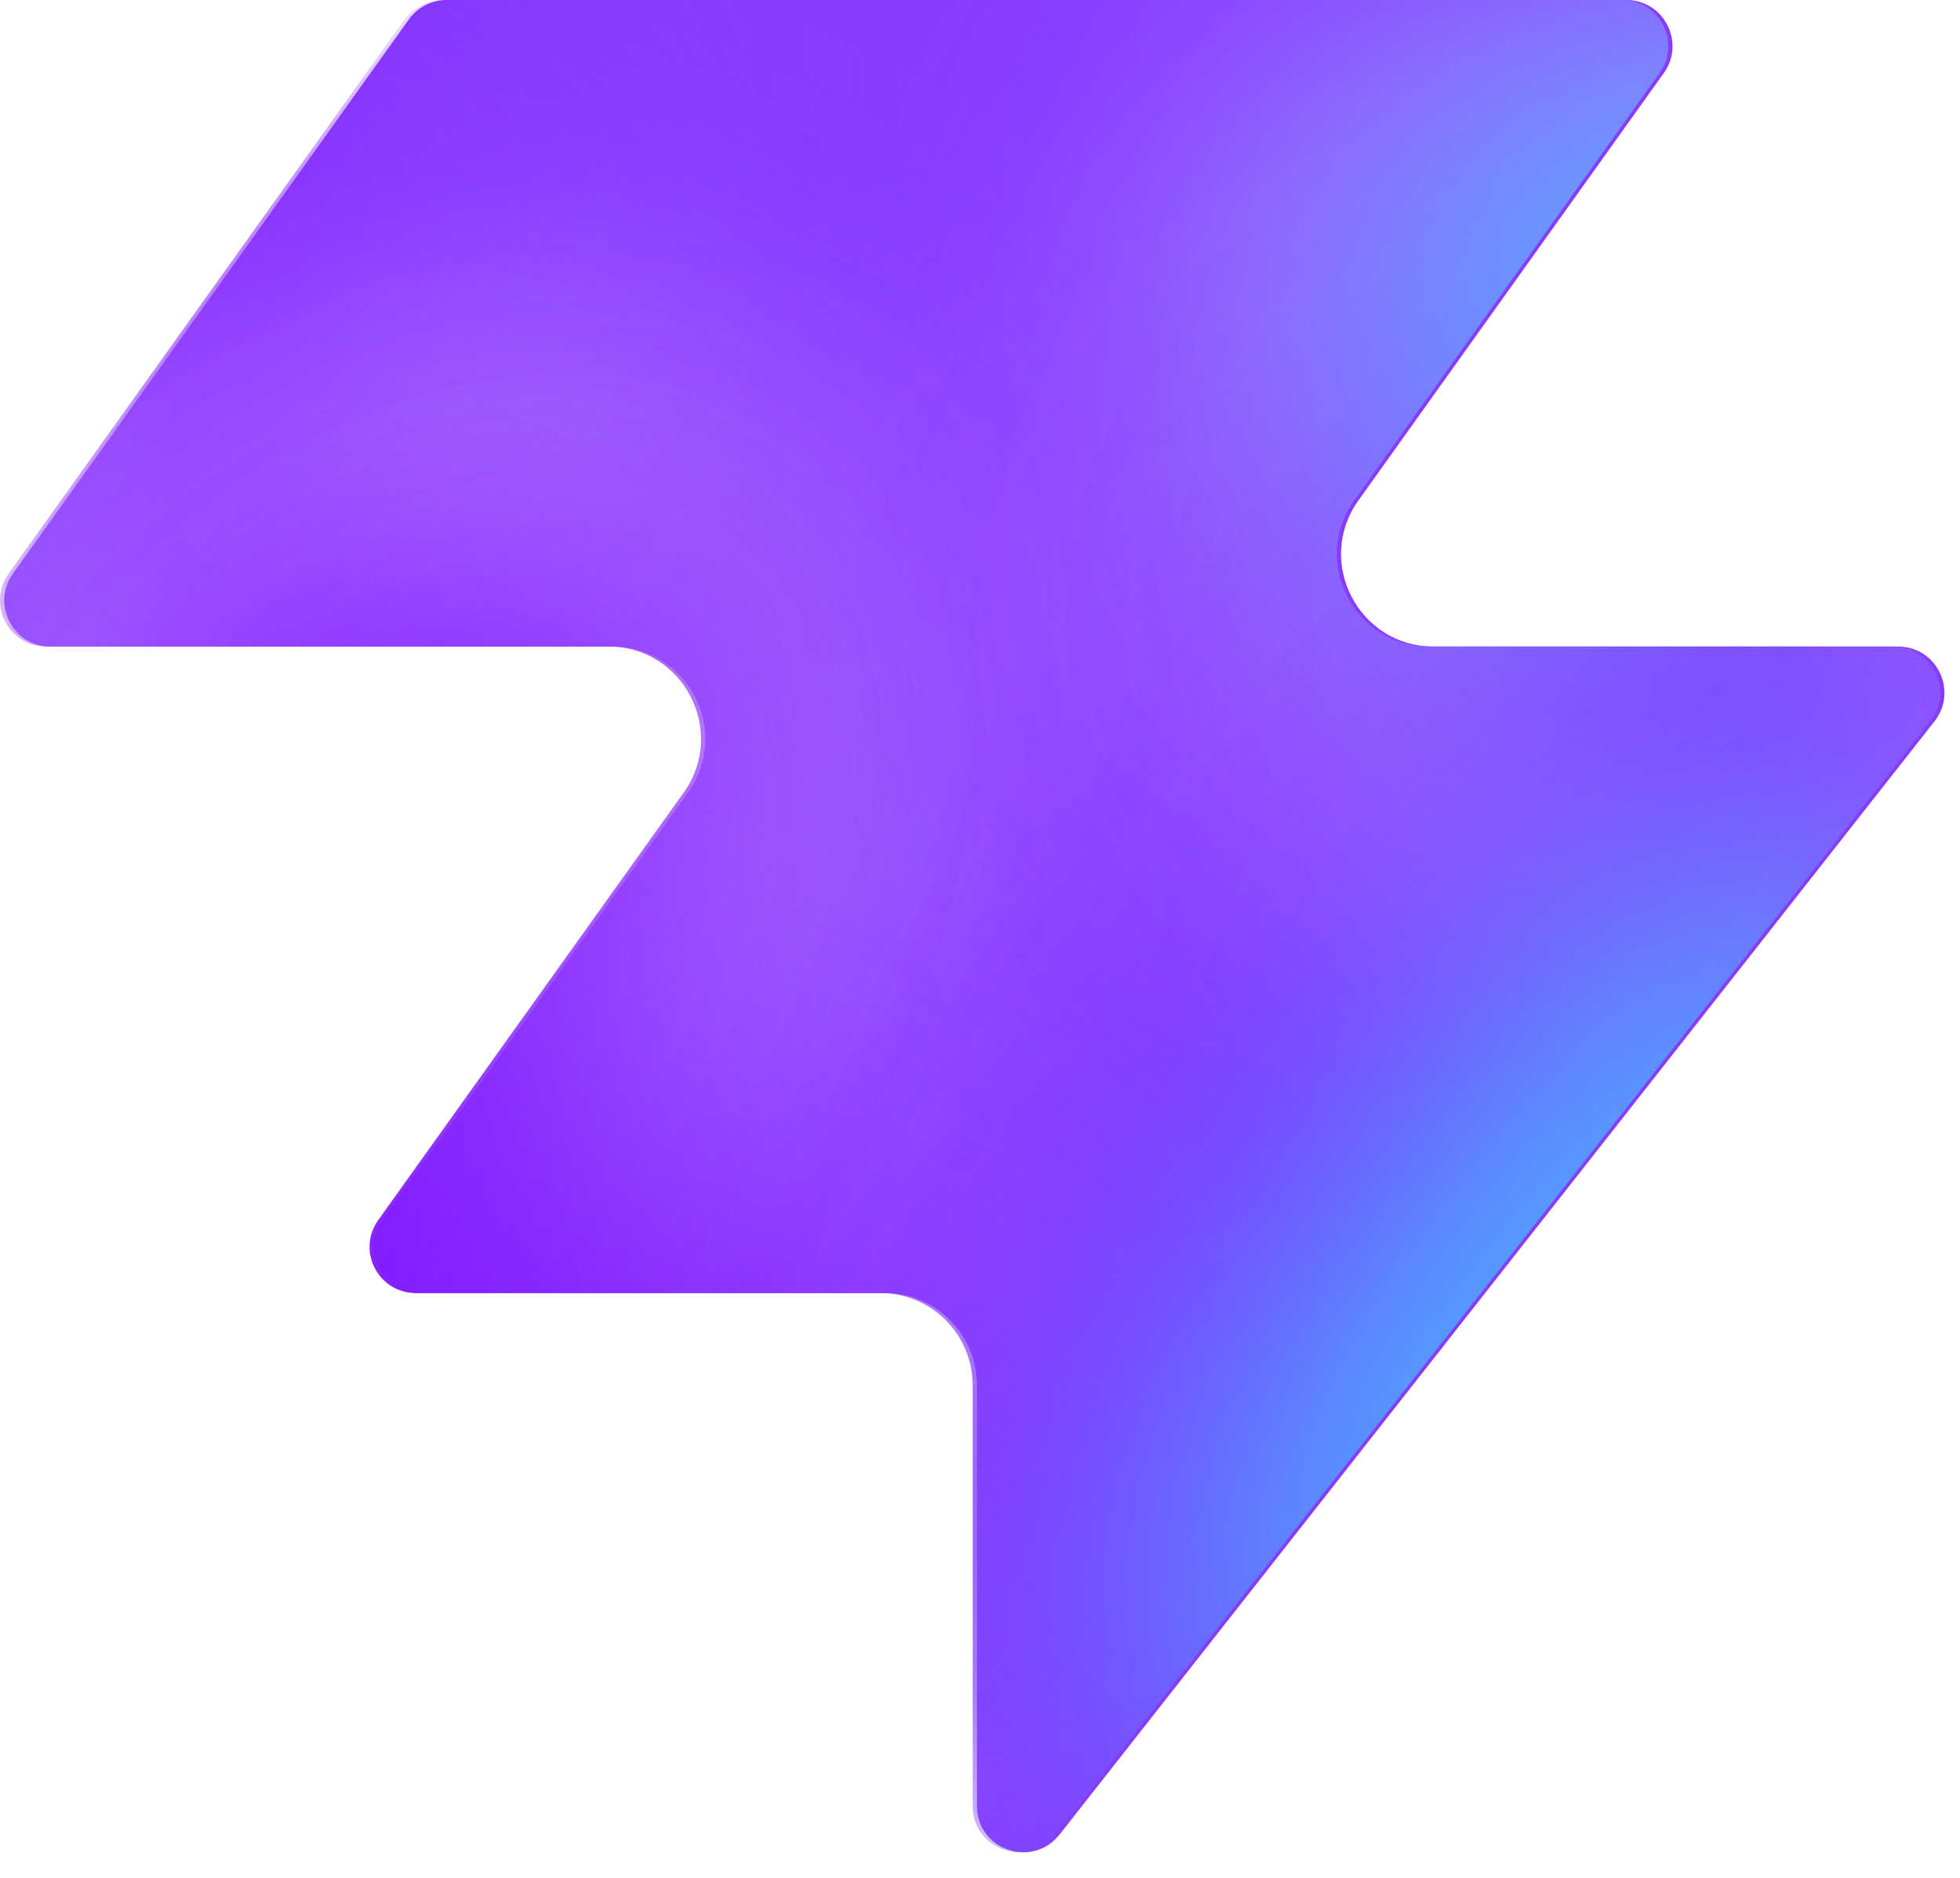
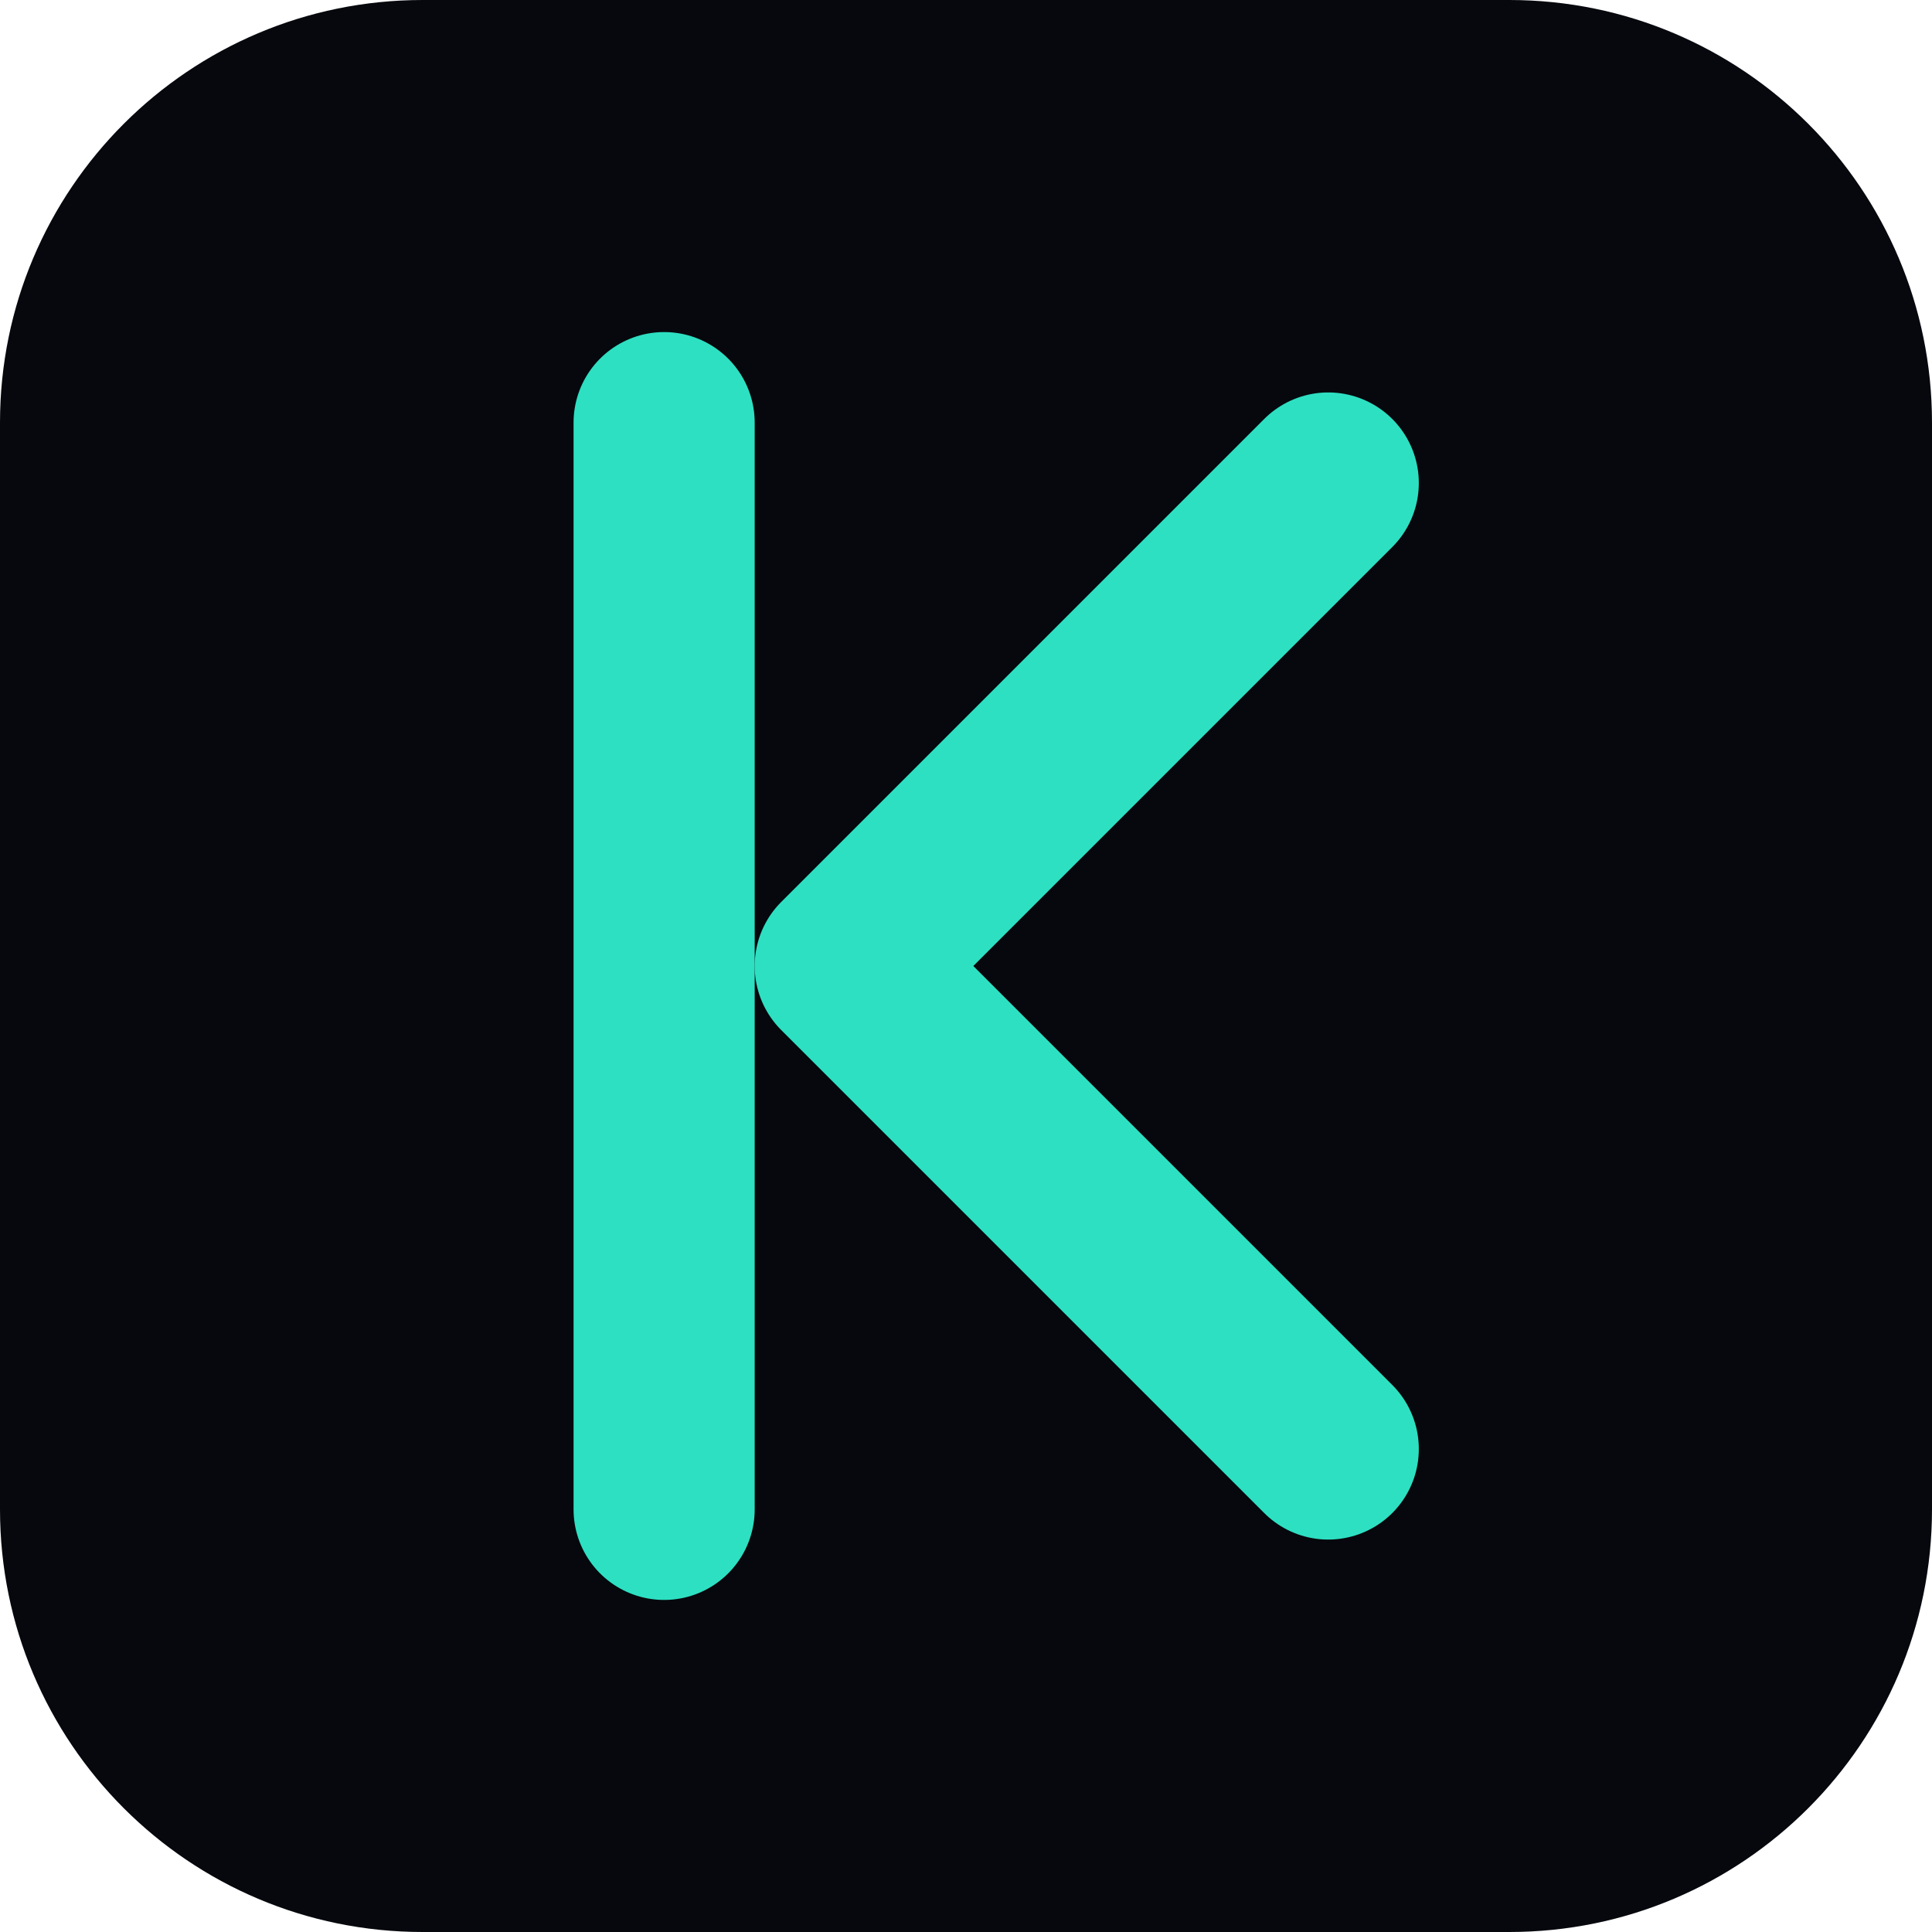
- <svg xmlns="http://www.w3.org/2000/svg" width="48" height="46" fill="none" viewBox="0 0 48 46">
-   <path fill="#863bff" d="M25.946 44.938c-.664.845-2.021.375-2.021-.698V33.937a2.26 2.26 0 0 0-2.262-2.262H10.287c-.92 0-1.456-1.04-.92-1.788l7.48-10.471c1.07-1.497 0-3.578-1.842-3.578H1.237c-.92 0-1.456-1.04-.92-1.788L10.013.474c.214-.297.556-.474.92-.474h28.894c.92 0 1.456 1.04.92 1.788l-7.48 10.471c-1.07 1.498 0 3.579 1.842 3.579h11.377c.943 0 1.473 1.088.89 1.83L25.947 44.94z" style="fill:#863bff;fill:color(display-p3 .525 .23 1);fill-opacity:1" />
-   <mask id="a" width="48" height="46" x="0" y="0" maskUnits="userSpaceOnUse" style="mask-type:alpha">
-     <path fill="#000" d="M25.842 44.938c-.664.844-2.021.375-2.021-.698V33.937a2.26 2.26 0 0 0-2.262-2.262H10.183c-.92 0-1.456-1.04-.92-1.788l7.48-10.471c1.07-1.498 0-3.579-1.842-3.579H1.133c-.92 0-1.456-1.04-.92-1.787L9.91.473c.214-.297.556-.474.92-.474h28.894c.92 0 1.456 1.04.92 1.788l-7.48 10.471c-1.07 1.498 0 3.578 1.842 3.578h11.377c.943 0 1.473 1.088.89 1.832L25.843 44.94z" style="fill:#000;fill-opacity:1" />
-   </mask>
-   <g mask="url(#a)">
-     <g filter="url(#b)">
-       <ellipse cx="5.508" cy="14.704" fill="#ede6ff" rx="5.508" ry="14.704" style="fill:#ede6ff;fill:color(display-p3 .927 .903 1);fill-opacity:1" transform="matrix(.00324 1 1 -.00324 -4.47 31.516)" />
-     </g>
-     <g filter="url(#c)">
-       <ellipse cx="10.399" cy="29.851" fill="#ede6ff" rx="10.399" ry="29.851" style="fill:#ede6ff;fill:color(display-p3 .927 .903 1);fill-opacity:1" transform="matrix(.00324 1 1 -.00324 -39.328 7.883)" />
-     </g>
-     <g filter="url(#d)">
-       <ellipse cx="5.508" cy="30.487" fill="#7e14ff" rx="5.508" ry="30.487" style="fill:#7e14ff;fill:color(display-p3 .492 .077 1);fill-opacity:1" transform="rotate(89.814 -25.913 -14.639)scale(1 -1)" />
-     </g>
-     <g filter="url(#e)">
-       <ellipse cx="5.508" cy="30.599" fill="#7e14ff" rx="5.508" ry="30.599" style="fill:#7e14ff;fill:color(display-p3 .492 .077 1);fill-opacity:1" transform="rotate(89.814 -32.644 -3.334)scale(1 -1)" />
-     </g>
-     <g filter="url(#f)">
-       <ellipse cx="5.508" cy="30.599" fill="#7e14ff" rx="5.508" ry="30.599" style="fill:#7e14ff;fill:color(display-p3 .492 .077 1);fill-opacity:1" transform="matrix(.00324 1 1 -.00324 -34.34 30.47)" />
-     </g>
-     <g filter="url(#g)">
-       <ellipse cx="14.072" cy="22.078" fill="#ede6ff" rx="14.072" ry="22.078" style="fill:#ede6ff;fill:color(display-p3 .927 .903 1);fill-opacity:1" transform="rotate(93.35 24.506 48.493)scale(-1 1)" />
-     </g>
-     <g filter="url(#h)">
-       <ellipse cx="3.47" cy="21.501" fill="#7e14ff" rx="3.47" ry="21.501" style="fill:#7e14ff;fill:color(display-p3 .492 .077 1);fill-opacity:1" transform="rotate(89.009 28.708 47.59)scale(-1 1)" />
-     </g>
-     <g filter="url(#i)">
-       <ellipse cx="3.47" cy="21.501" fill="#7e14ff" rx="3.47" ry="21.501" style="fill:#7e14ff;fill:color(display-p3 .492 .077 1);fill-opacity:1" transform="rotate(89.009 28.708 47.59)scale(-1 1)" />
-     </g>
-     <g filter="url(#j)">
-       <ellipse cx=".387" cy="8.972" fill="#7e14ff" rx="4.407" ry="29.108" style="fill:#7e14ff;fill:color(display-p3 .492 .077 1);fill-opacity:1" transform="rotate(39.51 .387 8.972)" />
-     </g>
-     <g filter="url(#k)">
-       <ellipse cx="47.523" cy="-6.092" fill="#7e14ff" rx="4.407" ry="29.108" style="fill:#7e14ff;fill:color(display-p3 .492 .077 1);fill-opacity:1" transform="rotate(37.892 47.523 -6.092)" />
-     </g>
-     <g filter="url(#l)">
-       <ellipse cx="41.412" cy="6.333" fill="#47bfff" rx="5.971" ry="9.665" style="fill:#47bfff;fill:color(display-p3 .28 .748 1);fill-opacity:1" transform="rotate(37.892 41.412 6.333)" />
-     </g>
-     <g filter="url(#m)">
-       <ellipse cx="-1.879" cy="38.332" fill="#7e14ff" rx="4.407" ry="29.108" style="fill:#7e14ff;fill:color(display-p3 .492 .077 1);fill-opacity:1" transform="rotate(37.892 -1.88 38.332)" />
-     </g>
-     <g filter="url(#n)">
-       <ellipse cx="-1.879" cy="38.332" fill="#7e14ff" rx="4.407" ry="29.108" style="fill:#7e14ff;fill:color(display-p3 .492 .077 1);fill-opacity:1" transform="rotate(37.892 -1.88 38.332)" />
-     </g>
-     <g filter="url(#o)">
-       <ellipse cx="35.651" cy="29.907" fill="#7e14ff" rx="4.407" ry="29.108" style="fill:#7e14ff;fill:color(display-p3 .492 .077 1);fill-opacity:1" transform="rotate(37.892 35.651 29.907)" />
-     </g>
-     <g filter="url(#p)">
-       <ellipse cx="38.418" cy="32.4" fill="#47bfff" rx="5.971" ry="15.297" style="fill:#47bfff;fill:color(display-p3 .28 .748 1);fill-opacity:1" transform="rotate(37.892 38.418 32.4)" />
-     </g>
-   </g>
-   <defs>
-     <filter id="b" width="60.045" height="41.654" x="-19.77" y="16.149" color-interpolation-filters="sRGB" filterUnits="userSpaceOnUse">
-       <feFlood flood-opacity="0" result="BackgroundImageFix" />
-       <feBlend in="SourceGraphic" in2="BackgroundImageFix" result="shape" />
-       <feGaussianBlur result="effect1_foregroundBlur_2002_17158" stdDeviation="7.659" />
-     </filter>
-     <filter id="c" width="90.34" height="51.437" x="-54.613" y="-7.533" color-interpolation-filters="sRGB" filterUnits="userSpaceOnUse">
-       <feFlood flood-opacity="0" result="BackgroundImageFix" />
-       <feBlend in="SourceGraphic" in2="BackgroundImageFix" result="shape" />
-       <feGaussianBlur result="effect1_foregroundBlur_2002_17158" stdDeviation="7.659" />
-     </filter>
-     <filter id="d" width="79.355" height="29.4" x="-49.64" y="2.03" color-interpolation-filters="sRGB" filterUnits="userSpaceOnUse">
-       <feFlood flood-opacity="0" result="BackgroundImageFix" />
-       <feBlend in="SourceGraphic" in2="BackgroundImageFix" result="shape" />
-       <feGaussianBlur result="effect1_foregroundBlur_2002_17158" stdDeviation="4.596" />
-     </filter>
-     <filter id="e" width="79.579" height="29.4" x="-45.045" y="20.029" color-interpolation-filters="sRGB" filterUnits="userSpaceOnUse">
-       <feFlood flood-opacity="0" result="BackgroundImageFix" />
-       <feBlend in="SourceGraphic" in2="BackgroundImageFix" result="shape" />
-       <feGaussianBlur result="effect1_foregroundBlur_2002_17158" stdDeviation="4.596" />
-     </filter>
-     <filter id="f" width="79.579" height="29.4" x="-43.513" y="21.178" color-interpolation-filters="sRGB" filterUnits="userSpaceOnUse">
-       <feFlood flood-opacity="0" result="BackgroundImageFix" />
-       <feBlend in="SourceGraphic" in2="BackgroundImageFix" result="shape" />
-       <feGaussianBlur result="effect1_foregroundBlur_2002_17158" stdDeviation="4.596" />
-     </filter>
-     <filter id="g" width="74.749" height="58.852" x="15.756" y="-17.901" color-interpolation-filters="sRGB" filterUnits="userSpaceOnUse">
-       <feFlood flood-opacity="0" result="BackgroundImageFix" />
-       <feBlend in="SourceGraphic" in2="BackgroundImageFix" result="shape" />
-       <feGaussianBlur result="effect1_foregroundBlur_2002_17158" stdDeviation="7.659" />
-     </filter>
-     <filter id="h" width="61.377" height="25.362" x="23.548" y="2.284" color-interpolation-filters="sRGB" filterUnits="userSpaceOnUse">
-       <feFlood flood-opacity="0" result="BackgroundImageFix" />
-       <feBlend in="SourceGraphic" in2="BackgroundImageFix" result="shape" />
-       <feGaussianBlur result="effect1_foregroundBlur_2002_17158" stdDeviation="4.596" />
-     </filter>
-     <filter id="i" width="61.377" height="25.362" x="23.548" y="2.284" color-interpolation-filters="sRGB" filterUnits="userSpaceOnUse">
-       <feFlood flood-opacity="0" result="BackgroundImageFix" />
-       <feBlend in="SourceGraphic" in2="BackgroundImageFix" result="shape" />
-       <feGaussianBlur result="effect1_foregroundBlur_2002_17158" stdDeviation="4.596" />
-     </filter>
-     <filter id="j" width="56.045" height="63.649" x="-27.636" y="-22.853" color-interpolation-filters="sRGB" filterUnits="userSpaceOnUse">
-       <feFlood flood-opacity="0" result="BackgroundImageFix" />
-       <feBlend in="SourceGraphic" in2="BackgroundImageFix" result="shape" />
-       <feGaussianBlur result="effect1_foregroundBlur_2002_17158" stdDeviation="4.596" />
-     </filter>
-     <filter id="k" width="54.814" height="64.646" x="20.116" y="-38.415" color-interpolation-filters="sRGB" filterUnits="userSpaceOnUse">
-       <feFlood flood-opacity="0" result="BackgroundImageFix" />
-       <feBlend in="SourceGraphic" in2="BackgroundImageFix" result="shape" />
-       <feGaussianBlur result="effect1_foregroundBlur_2002_17158" stdDeviation="4.596" />
-     </filter>
-     <filter id="l" width="33.541" height="35.313" x="24.641" y="-11.323" color-interpolation-filters="sRGB" filterUnits="userSpaceOnUse">
-       <feFlood flood-opacity="0" result="BackgroundImageFix" />
-       <feBlend in="SourceGraphic" in2="BackgroundImageFix" result="shape" />
-       <feGaussianBlur result="effect1_foregroundBlur_2002_17158" stdDeviation="4.596" />
-     </filter>
-     <filter id="m" width="54.814" height="64.646" x="-29.286" y="6.009" color-interpolation-filters="sRGB" filterUnits="userSpaceOnUse">
-       <feFlood flood-opacity="0" result="BackgroundImageFix" />
-       <feBlend in="SourceGraphic" in2="BackgroundImageFix" result="shape" />
-       <feGaussianBlur result="effect1_foregroundBlur_2002_17158" stdDeviation="4.596" />
-     </filter>
-     <filter id="n" width="54.814" height="64.646" x="-29.286" y="6.009" color-interpolation-filters="sRGB" filterUnits="userSpaceOnUse">
-       <feFlood flood-opacity="0" result="BackgroundImageFix" />
-       <feBlend in="SourceGraphic" in2="BackgroundImageFix" result="shape" />
-       <feGaussianBlur result="effect1_foregroundBlur_2002_17158" stdDeviation="4.596" />
-     </filter>
-     <filter id="o" width="54.814" height="64.646" x="8.244" y="-2.416" color-interpolation-filters="sRGB" filterUnits="userSpaceOnUse">
-       <feFlood flood-opacity="0" result="BackgroundImageFix" />
-       <feBlend in="SourceGraphic" in2="BackgroundImageFix" result="shape" />
-       <feGaussianBlur result="effect1_foregroundBlur_2002_17158" stdDeviation="4.596" />
-     </filter>
-     <filter id="p" width="39.409" height="43.623" x="18.713" y="10.588" color-interpolation-filters="sRGB" filterUnits="userSpaceOnUse">
-       <feFlood flood-opacity="0" result="BackgroundImageFix" />
-       <feBlend in="SourceGraphic" in2="BackgroundImageFix" result="shape" />
-       <feGaussianBlur result="effect1_foregroundBlur_2002_17158" stdDeviation="4.596" />
-     </filter>
-   </defs>
+ <svg xmlns="http://www.w3.org/2000/svg" viewBox="0 0 64 64">
+   <rect width="64" height="64" rx="14" fill="#06080d" />
+   <path d="M22 14v36" stroke="#2de0c2" stroke-width="6" stroke-linecap="round" />
+   <path d="M44 16 28 32l16 16" stroke="#2de0c2" stroke-width="6" stroke-linecap="round" stroke-linejoin="round" fill="none" />
</svg>
